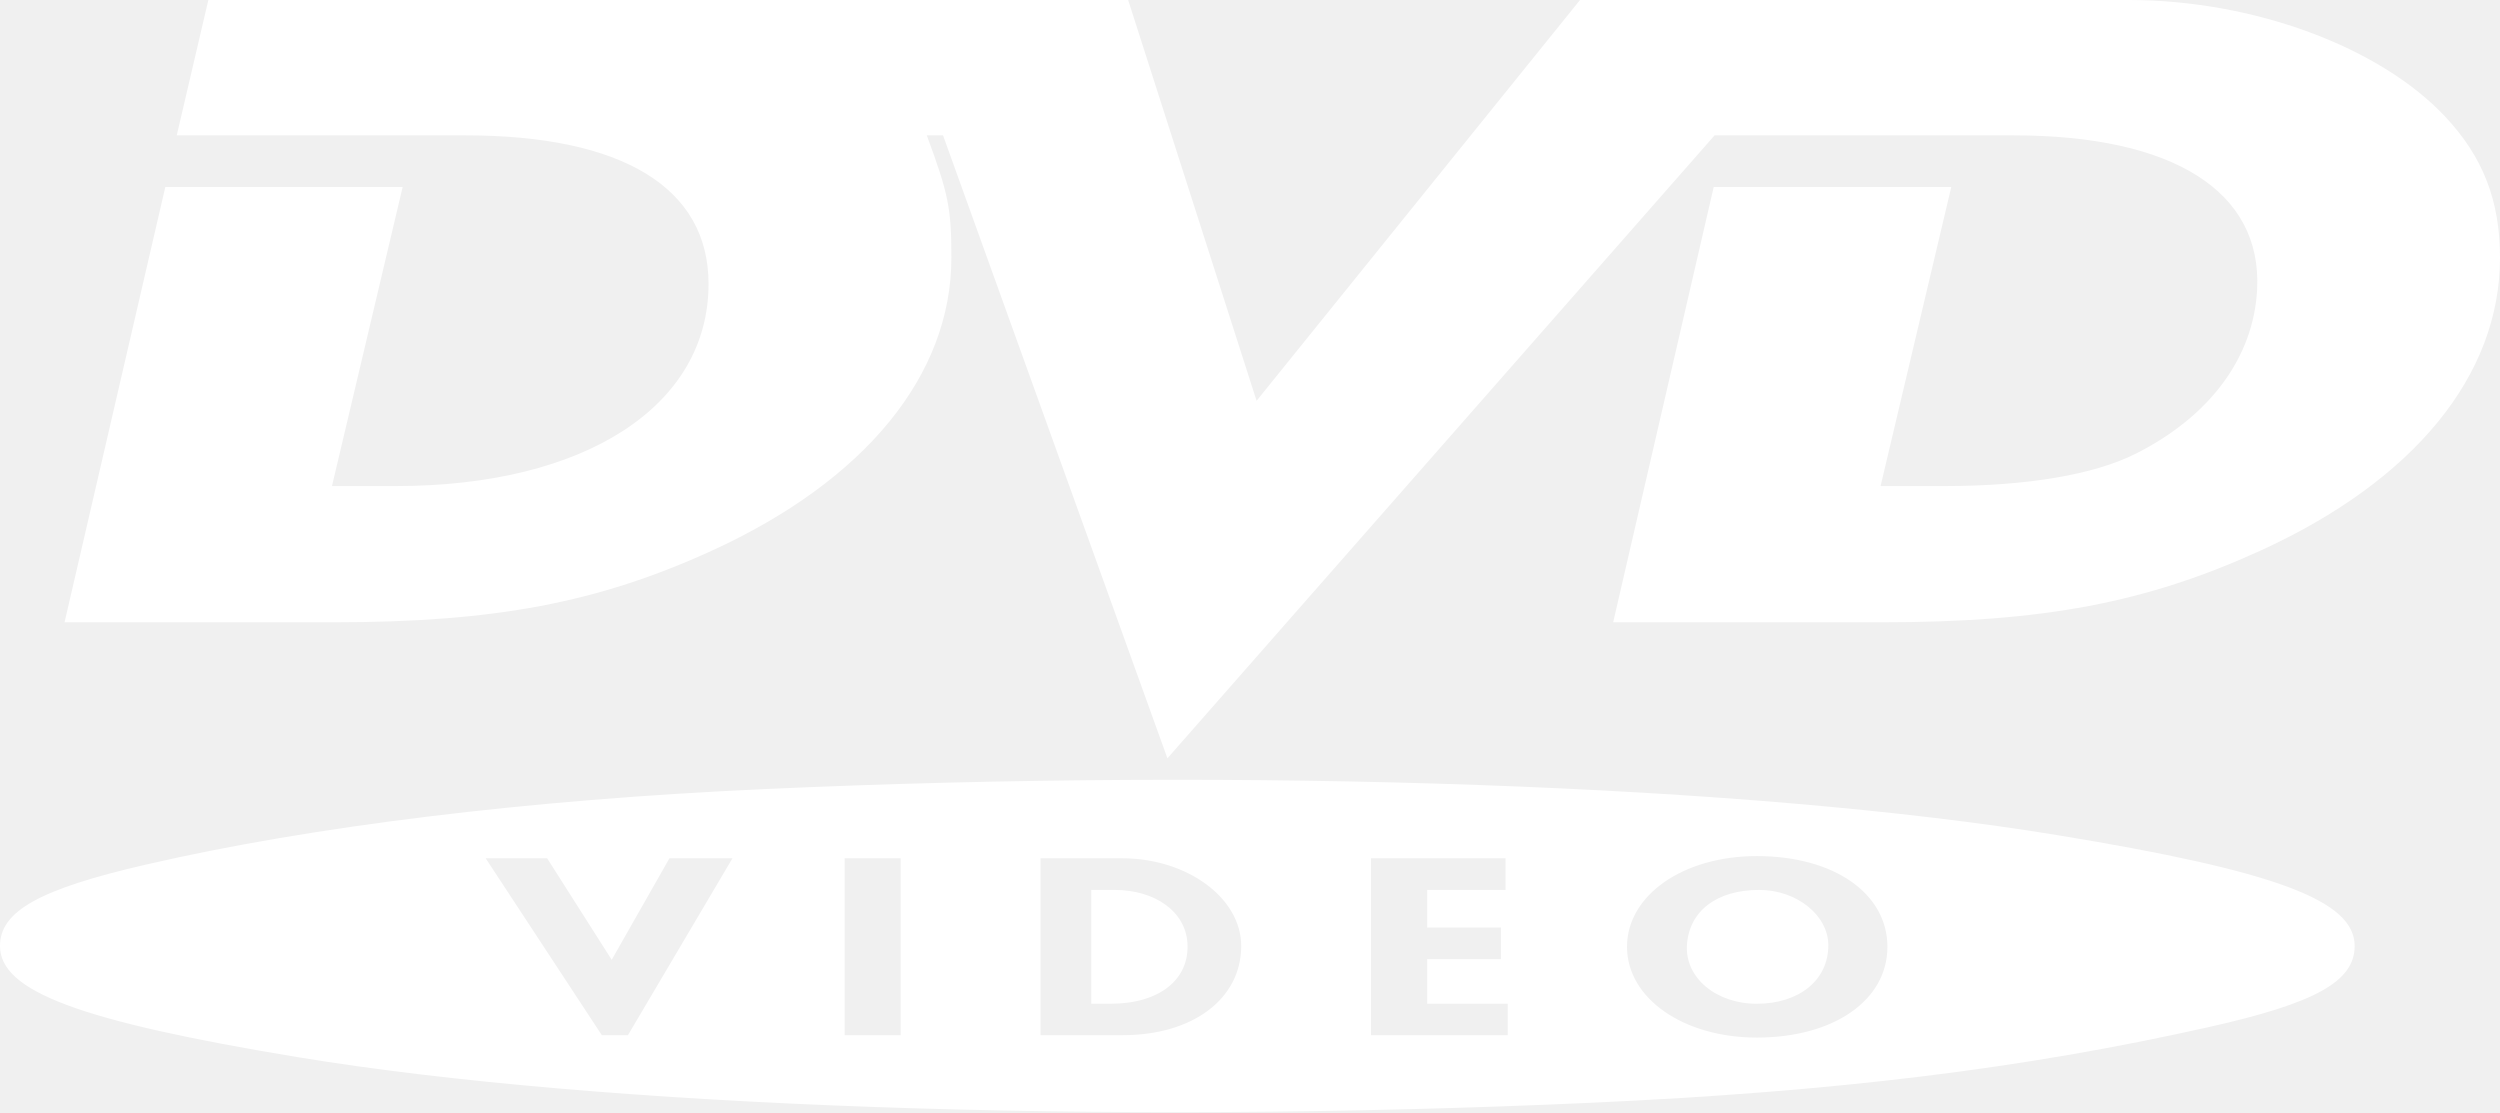
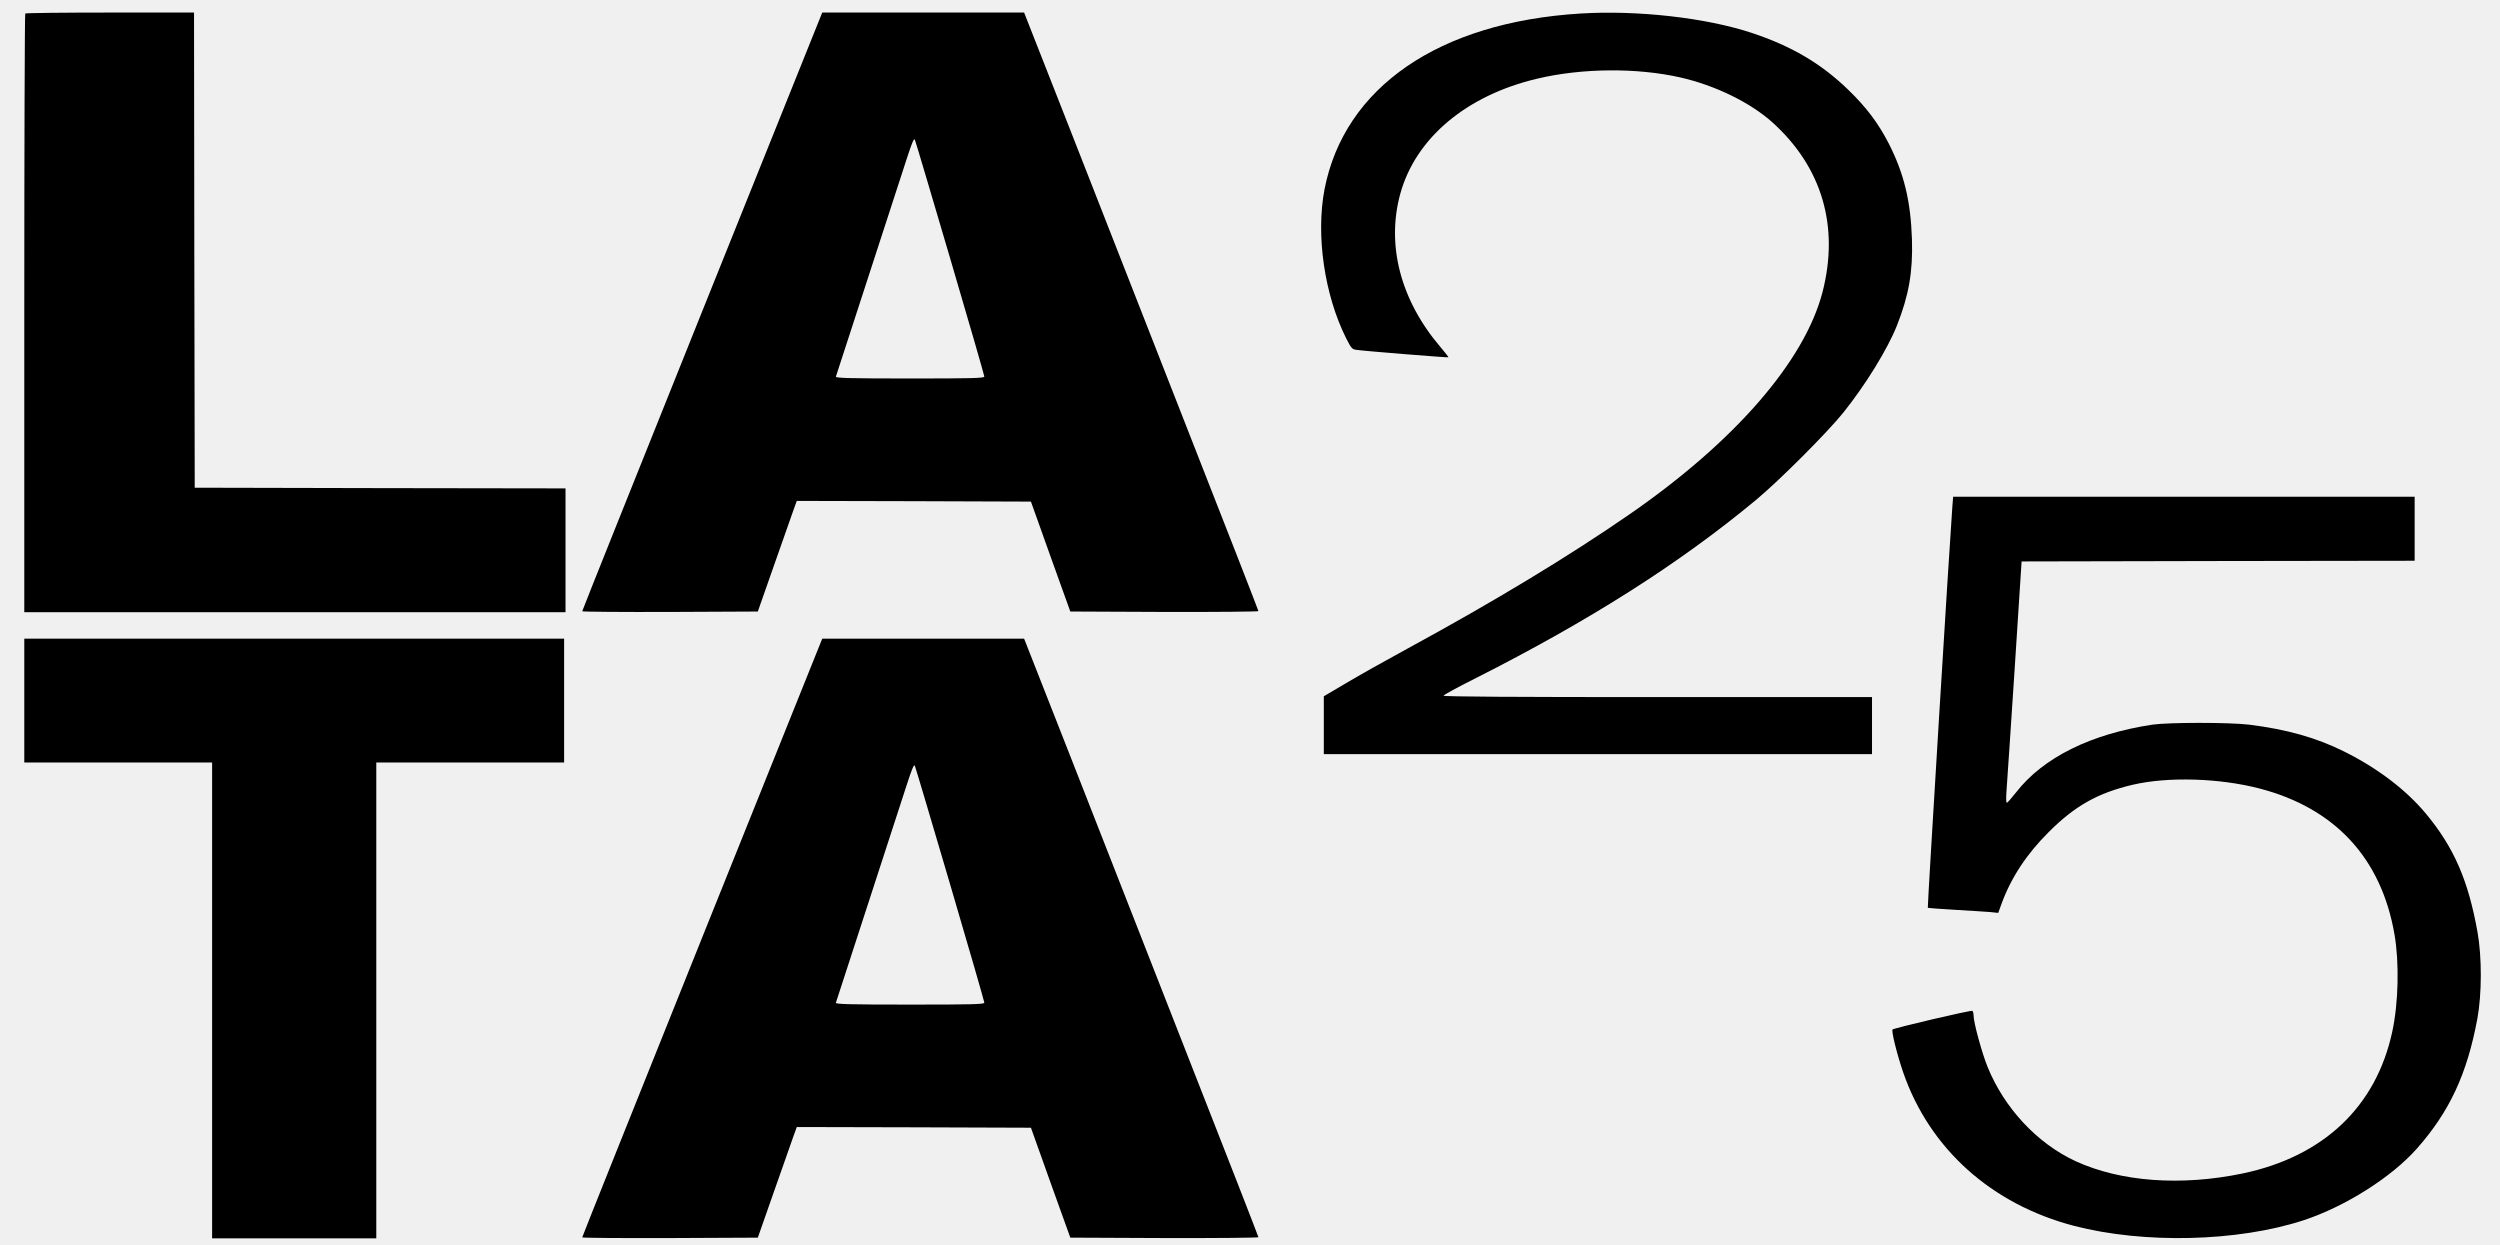
- <svg xmlns="http://www.w3.org/2000/svg" xml:space="preserve" width="263" height="117">
-   <g fill="#231f20" fill-rule="evenodd" clip-rule="evenodd" style="fill:#fff">
-     <path d="M165.893 105.636c2.293 6.195 2.595 7.697 2.595 12.906 0 12.38-9.101 23.499-25.287 30.892-12.006 5.484-22.924 7.548-39.914 7.548H74.904l10.634-45.901h25.046l-7.46 31.536h6.744c19.951 0 32.994-8.427 32.994-21.318 0-10.138-9.065-15.663-25.696-15.663H86.743l3.336-14.272h97.062l13.554 42.262 34.13-42.262h57.902c13.127 0 26.473 4.917 33.408 12.311 3.987 4.251 5.772 8.848 5.772 14.867 0 12.417-9.076 23.5-25.298 30.893-12.027 5.482-22.944 7.547-39.904 7.547h-28.382l10.611-45.901h25.07l-7.461 31.536h6.72c8.709 0 15.791-1.195 20.189-3.404 7.862-3.95 12.473-10.187 12.827-17.357.511-10.317-8.848-16.219-25.719-16.219h-31.534l-57.741 65.688-23.679-65.688zM285.149 179.418c-32.262-5.295-85.217-7.175-136.448-4.845-24.932 1.134-47.611 3.902-65.208 7.958-11.236 2.591-15.401 4.911-15.401 8.58 0 4.791 8.39 7.921 31.423 11.726 31.925 5.273 85.05 7.145 136.455 4.81 25.97-1.181 45.512-3.572 65.208-7.981 11.263-2.521 15.392-4.816 15.392-8.554-.001-4.808-8.317-7.904-31.421-11.694m-150.792 21.1H131.6l-12.257-18.652h6.488l6.812 10.706 6.094-10.706h6.649zm28.78.001h-5.91v-18.652h5.91zm23.447-.001h-8.689v-18.652h8.596c6.884 0 12.582 4.188 12.582 9.246 0 5.566-5.097 9.406-12.489 9.406m40.617 0h-14.435v-18.652h14.203v3.337h-8.271v3.963h7.784v3.336h-7.784v4.704h8.502v3.312zm26.278.254c-7.755 0-13.695-4.152-13.695-9.569 0-5.434 5.917-9.569 13.695-9.569 8.131 0 13.785 3.925 13.785 9.569 0 5.639-5.663 9.569-13.785 9.569" style="fill:#fff" transform="matrix(.99691 0 0 .99767 -67.882 -91.151)" />
-     <path d="M183.248 197.205v-12.003h2.433c4.333 0 7.5 2.293 7.716 5.585.254 3.866-2.971 6.418-8.11 6.418zM261.029 191.042c0 3.659-3.066 6.163-7.551 6.163-4.297 0-7.572-2.741-7.37-6.163.214-3.603 3.133-5.84 7.623-5.84 3.956 0 7.298 2.676 7.298 5.84" style="fill:#fff" transform="matrix(.99691 0 0 .99767 -67.882 -91.151)" />
+ <svg xmlns="http://www.w3.org/2000/svg" xml:space="preserve" width="235" height="117" version="1.1" id="svg2">
+   <defs id="defs2" />
+   <g fill="#231f20" fill-rule="evenodd" clip-rule="evenodd" style="fill:#ffffff" id="g2">
+     <path d="M 2.374,1.271 C 2.322,1.311 2.283,13.997 2.283,29.456 v 28.093 h 25.438 25.438 V 51.729 45.909 L 35.738,45.883 18.304,45.844 18.265,23.505 18.239,1.18 H 10.353 c -4.342,0 -7.939,0.039 -7.978,0.092 z" id="path1" style="fill:#000000;stroke:none;stroke-width:0.013" />
+     <path d="m 66.003,29.273 c -6.199,15.446 -11.274,28.119 -11.274,28.185 0,0.052 3.714,0.078 8.253,0.065 l 8.253,-0.039 1.491,-4.251 c 0.824,-2.341 1.648,-4.682 1.831,-5.205 l 0.34,-0.942 11.012,0.026 10.999,0.039 1.844,5.166 1.857,5.166 8.841,0.039 c 4.865,0.013 8.841,-0.026 8.841,-0.078 0,-0.065 -3.034,-7.847 -6.749,-17.303 -3.701,-9.456 -8.658,-22.09 -10.999,-28.08 L 96.267,1.18 h -9.482 -9.495 z m 23.32,-4.957 c 1.766,5.99 3.204,10.986 3.204,11.078 0,0.157 -1.125,0.183 -7.01,0.183 -5.558,0 -6.997,-0.039 -6.945,-0.17 0.039,-0.131 4.342,-13.327 6.644,-20.429 0.523,-1.622 0.706,-2.04 0.785,-1.831 0.065,0.144 1.556,5.166 3.322,11.169 z" id="path2" style="fill:#000000;stroke:none;stroke-width:0.013" />
+     <path d="m 148.569,1.271 c -13.301,0.811 -22.208,6.932 -24.065,16.532 -0.824,4.303 -0.013,9.914 2.04,14.007 0.458,0.902 0.549,1.02 0.929,1.072 0.615,0.105 8.632,0.745 8.684,0.706 0.013,-0.026 -0.314,-0.445 -0.745,-0.955 -3.767,-4.408 -5.114,-9.6 -3.78,-14.439 1.452,-5.232 6.226,-9.234 12.883,-10.803 4.185,-0.994 9.351,-1.033 13.406,-0.118 3.309,0.745 6.644,2.38 8.724,4.264 4.63,4.198 6.265,9.757 4.669,15.93 -1.687,6.474 -8.213,14.007 -18.075,20.835 -5.729,3.963 -12.726,8.2 -20.9,12.647 -2.001,1.086 -4.604,2.55 -5.768,3.244 l -2.132,1.256 v 2.72 2.72 h 25.765 25.765 V 68.209 65.527 h -20.141 c -13.026,0 -20.141,-0.039 -20.141,-0.131 0,-0.065 1.334,-0.798 2.982,-1.622 10.738,-5.428 19.213,-10.816 26.38,-16.767 2.197,-1.818 6.749,-6.382 8.227,-8.227 2.106,-2.629 4.159,-5.977 5.022,-8.148 1.138,-2.877 1.517,-5.048 1.426,-8.135 -0.118,-3.597 -0.745,-6.199 -2.197,-9.037 -0.994,-1.923 -2.093,-3.374 -3.793,-5.022 -2.55,-2.472 -5.336,-4.107 -9.077,-5.349 C 160.327,1.664 153.945,0.944 148.569,1.271 Z" id="path3" style="fill:#000000;stroke:none;stroke-width:0.013" />
+     <path d="m 183.516,47.701 c -0.222,2.864 -2.354,37.588 -2.302,37.628 0.026,0.026 1.203,0.118 2.603,0.196 1.399,0.078 2.877,0.183 3.283,0.209 l 0.732,0.078 0.301,-0.824 c 0.889,-2.459 2.367,-4.708 4.447,-6.775 2.472,-2.472 4.617,-3.675 7.9,-4.447 3.309,-0.772 8.148,-0.628 11.915,0.353 7.089,1.844 11.444,6.539 12.686,13.707 0.458,2.642 0.379,6.448 -0.209,9.155 -1.517,7.049 -6.461,11.732 -14.073,13.327 -5.794,1.203 -11.47,0.785 -15.708,-1.164 -3.584,-1.661 -6.67,-4.957 -8.253,-8.841 -0.536,-1.308 -1.321,-4.185 -1.321,-4.839 0,-0.196 -0.052,-0.392 -0.118,-0.445 -0.131,-0.078 -7.337,1.609 -7.494,1.753 -0.144,0.118 0.432,2.407 1.007,4.068 2.485,7.154 8.292,12.359 16.035,14.387 6.579,1.713 15.407,1.504 21.593,-0.523 3.897,-1.282 8.266,-4.041 10.646,-6.736 3.074,-3.479 4.721,-7.01 5.689,-12.229 0.419,-2.289 0.432,-5.755 0.013,-8.109 -0.863,-4.852 -2.21,-7.965 -4.839,-11.13 -1.87,-2.25 -4.551,-4.29 -7.677,-5.846 -2.616,-1.308 -5.402,-2.093 -8.959,-2.537 -1.844,-0.222 -7.56,-0.222 -9.09,0 -5.781,0.876 -10.254,3.087 -12.804,6.356 -0.432,0.549 -0.824,0.994 -0.876,0.994 -0.065,0 -0.079,-0.458 -0.039,-1.02 0.052,-0.549 0.379,-5.663 0.759,-11.339 l 0.667,-10.332 18.48,-0.039 18.467,-0.026 v -3.008 -3.008 h -21.698 -21.685 z" id="path4" style="fill:#000000;stroke:none;stroke-width:0.013" />
+     <path d="m 2.283,65.854 v 5.82 h 8.828 8.828 v 22.365 22.365 h 7.716 7.716 V 94.039 71.674 h 8.828 8.828 V 65.854 60.034 H 27.656 2.283 Z" id="path5" style="fill:#000000;stroke:none;stroke-width:0.013" />
+     <path d="m 66.003,88.128 c -6.199,15.446 -11.274,28.119 -11.274,28.185 0,0.052 3.714,0.079 8.253,0.065 l 8.253,-0.039 1.491,-4.251 c 0.824,-2.341 1.648,-4.682 1.831,-5.205 l 0.34,-0.942 11.012,0.026 10.999,0.039 1.844,5.166 1.857,5.166 8.841,0.039 c 4.865,0.013 8.841,-0.026 8.841,-0.079 0,-0.065 -3.034,-7.847 -6.749,-17.303 -3.701,-9.456 -8.658,-22.09 -10.999,-28.08 L 96.267,60.034 h -9.482 -9.495 z m 23.32,-4.957 c 1.766,5.99 3.204,10.986 3.204,11.078 0,0.157 -1.125,0.183 -7.01,0.183 -5.558,0 -6.997,-0.039 -6.945,-0.17 0.039,-0.131 4.342,-13.327 6.644,-20.429 0.523,-1.622 0.706,-2.04 0.785,-1.831 0.065,0.144 1.556,5.166 3.322,11.169 z" id="path6" style="fill:#000000;stroke:none;stroke-width:0.013" />
  </g>
</svg>
